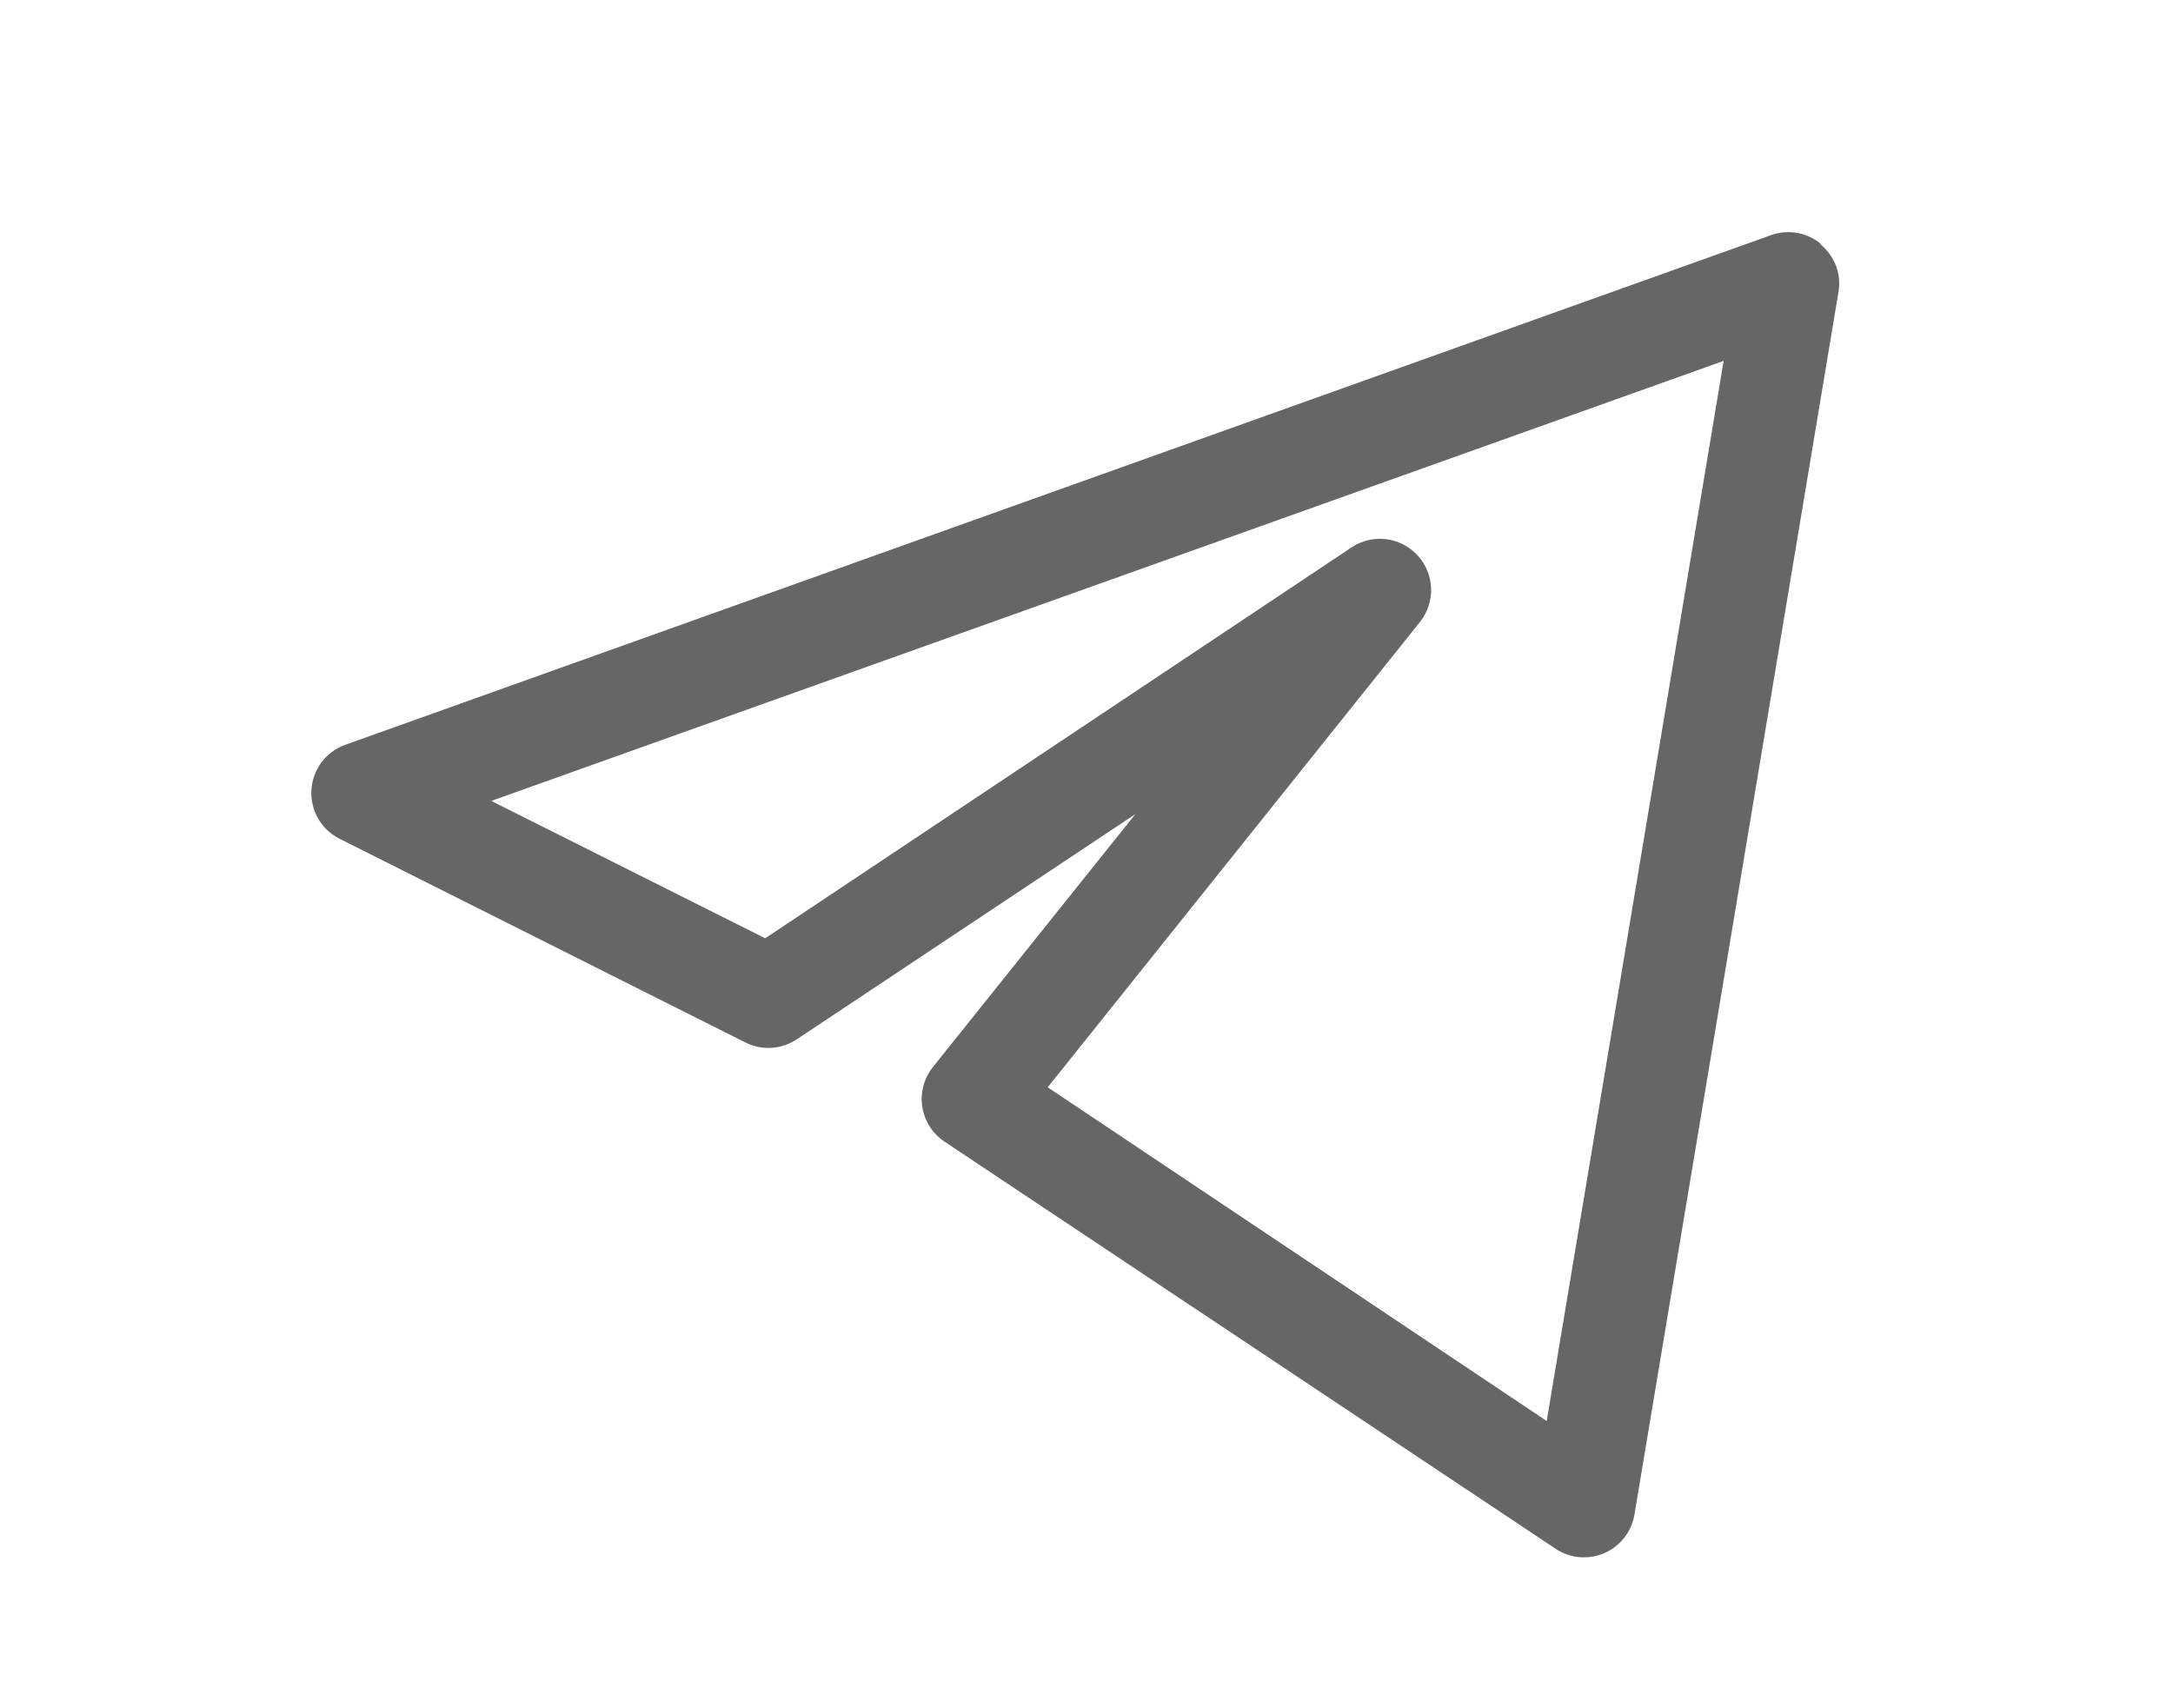
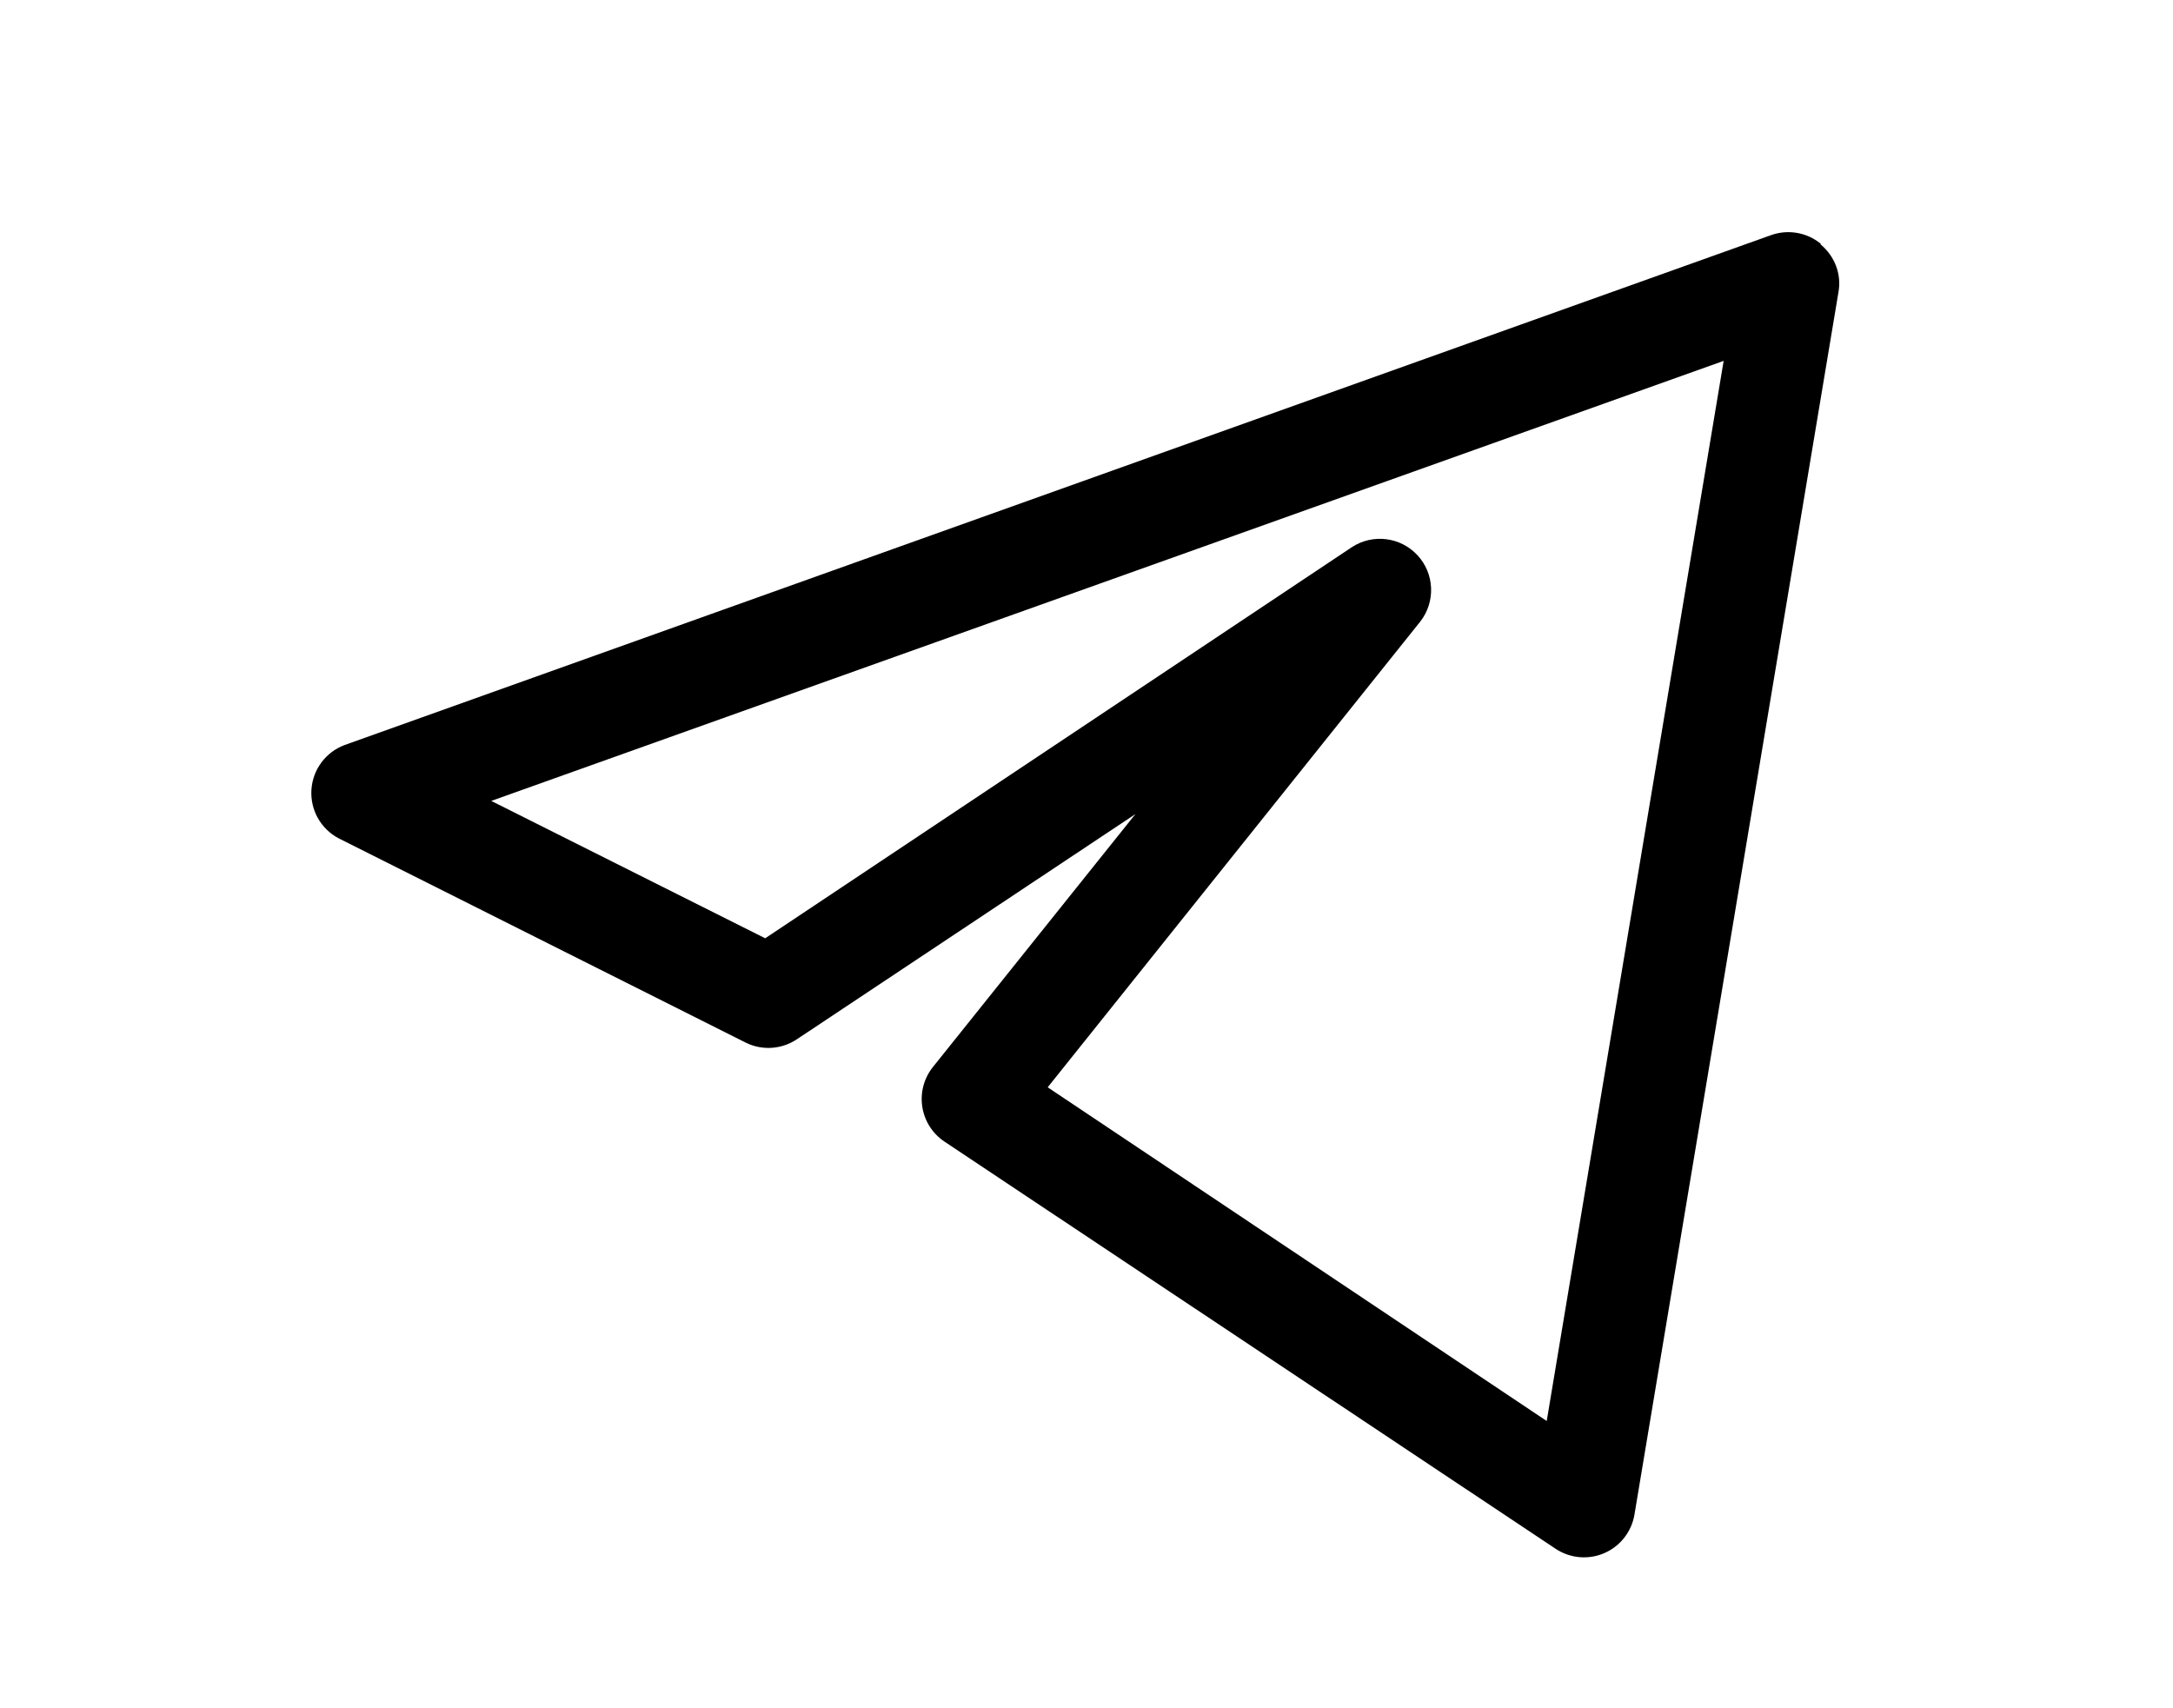
- <svg xmlns="http://www.w3.org/2000/svg" width="28" height="22" fill="none">
-   <path fill="#666" fill-rule="evenodd" d="M23.46 3.15c.18.15.27.38.23.61l-2.63 15.76a.66.66 0 0 1-1.01.44l-7.88-5.25a.66.66 0 0 1-.15-.96l2.61-3.26-4.36 2.9a.66.66 0 0 1-.65.05L4.36 10.8a.66.66 0 0 1 .08-1.2l18.38-6.57a.66.66 0 0 1 .64.11ZM6.33 10.32l3.53 1.77 7.56-5.04a.66.66 0 0 1 .88.96l-4.8 6 6.43 4.3 2.28-13.66-15.88 5.67Z" clip-rule="evenodd" />
+ <svg xmlns="http://www.w3.org/2000/svg" width="28" height="22">
+   <path fill-rule="evenodd" d="M23.46 3.15c.18.15.27.38.23.61l-2.63 15.76a.66.66 0 0 1-1.01.44l-7.88-5.25a.66.66 0 0 1-.15-.96l2.61-3.26-4.36 2.9a.66.66 0 0 1-.65.05L4.36 10.8a.66.66 0 0 1 .08-1.2l18.38-6.57a.66.66 0 0 1 .64.11ZM6.33 10.32l3.53 1.77 7.56-5.04a.66.66 0 0 1 .88.96l-4.8 6 6.43 4.3 2.28-13.66-15.88 5.67Z" clip-rule="evenodd" />
</svg>
